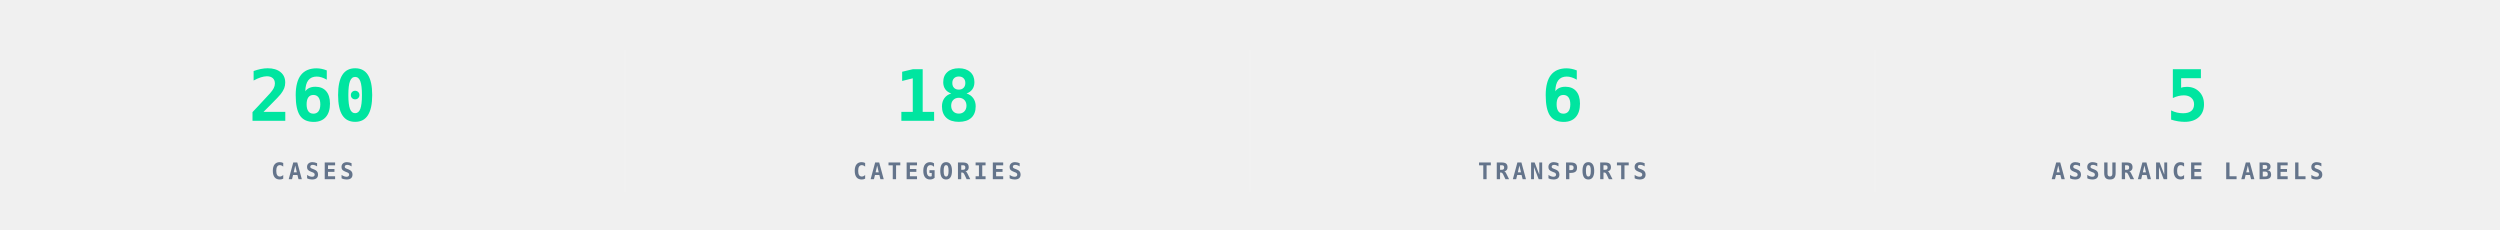
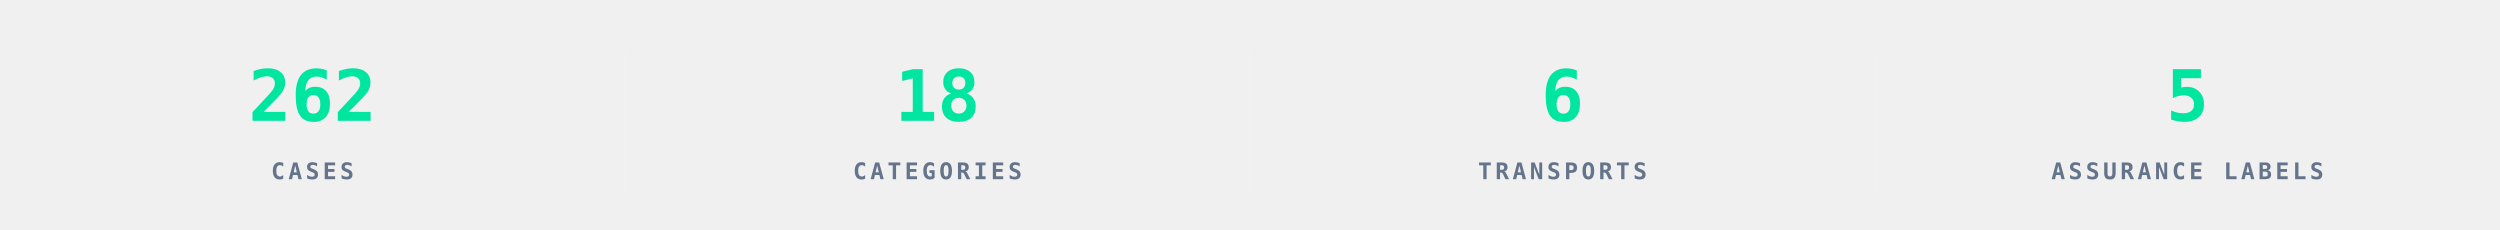
- <svg xmlns="http://www.w3.org/2000/svg" width="1200" height="110" viewBox="0 0 1200 110" role="img" aria-label="Corpus stats: 260 cases, 18 categories, 6 transports, 5 assurance labels.">
-   <text x="150" y="58" font-family="'JetBrains Mono', 'JetBrainsMono Nerd Font', 'Fira Code', ui-monospace, SFMono-Regular, Menlo, monospace" font-size="34" fill="#00e5a0" font-weight="700" text-anchor="middle">260</text>
+ <svg xmlns="http://www.w3.org/2000/svg" width="1200" height="110" viewBox="0 0 1200 110" role="img" aria-label="Corpus stats: 262 cases, 18 categories, 6 transports, 5 assurance labels.">
+   <text x="150" y="58" font-family="'JetBrains Mono', 'JetBrainsMono Nerd Font', 'Fira Code', ui-monospace, SFMono-Regular, Menlo, monospace" font-size="34" fill="#00e5a0" font-weight="700" text-anchor="middle">262</text>
  <text x="150" y="86" font-family="'JetBrains Mono', 'JetBrainsMono Nerd Font', 'Fira Code', ui-monospace, SFMono-Regular, Menlo, monospace" font-size="11" fill="#64748b" font-weight="600" text-anchor="middle" letter-spacing="0.15em">CASES</text>
  <text x="450" y="58" font-family="'JetBrains Mono', 'JetBrainsMono Nerd Font', 'Fira Code', ui-monospace, SFMono-Regular, Menlo, monospace" font-size="34" fill="#00e5a0" font-weight="700" text-anchor="middle">18</text>
  <text x="450" y="86" font-family="'JetBrains Mono', 'JetBrainsMono Nerd Font', 'Fira Code', ui-monospace, SFMono-Regular, Menlo, monospace" font-size="11" fill="#64748b" font-weight="600" text-anchor="middle" letter-spacing="0.15em">CATEGORIES</text>
  <path d="M 300 24 L 300 92" stroke="#ffffff" stroke-opacity="0.10" stroke-width="1" stroke-linecap="butt" fill="none" />
  <text x="750" y="58" font-family="'JetBrains Mono', 'JetBrainsMono Nerd Font', 'Fira Code', ui-monospace, SFMono-Regular, Menlo, monospace" font-size="34" fill="#00e5a0" font-weight="700" text-anchor="middle">6</text>
  <text x="750" y="86" font-family="'JetBrains Mono', 'JetBrainsMono Nerd Font', 'Fira Code', ui-monospace, SFMono-Regular, Menlo, monospace" font-size="11" fill="#64748b" font-weight="600" text-anchor="middle" letter-spacing="0.15em">TRANSPORTS</text>
  <path d="M 600 24 L 600 92" stroke="#ffffff" stroke-opacity="0.10" stroke-width="1" stroke-linecap="butt" fill="none" />
  <text x="1050" y="58" font-family="'JetBrains Mono', 'JetBrainsMono Nerd Font', 'Fira Code', ui-monospace, SFMono-Regular, Menlo, monospace" font-size="34" fill="#00e5a0" font-weight="700" text-anchor="middle">5</text>
  <text x="1050" y="86" font-family="'JetBrains Mono', 'JetBrainsMono Nerd Font', 'Fira Code', ui-monospace, SFMono-Regular, Menlo, monospace" font-size="11" fill="#64748b" font-weight="600" text-anchor="middle" letter-spacing="0.15em">ASSURANCE LABELS</text>
  <path d="M 900 24 L 900 92" stroke="#ffffff" stroke-opacity="0.10" stroke-width="1" stroke-linecap="butt" fill="none" />
</svg>
